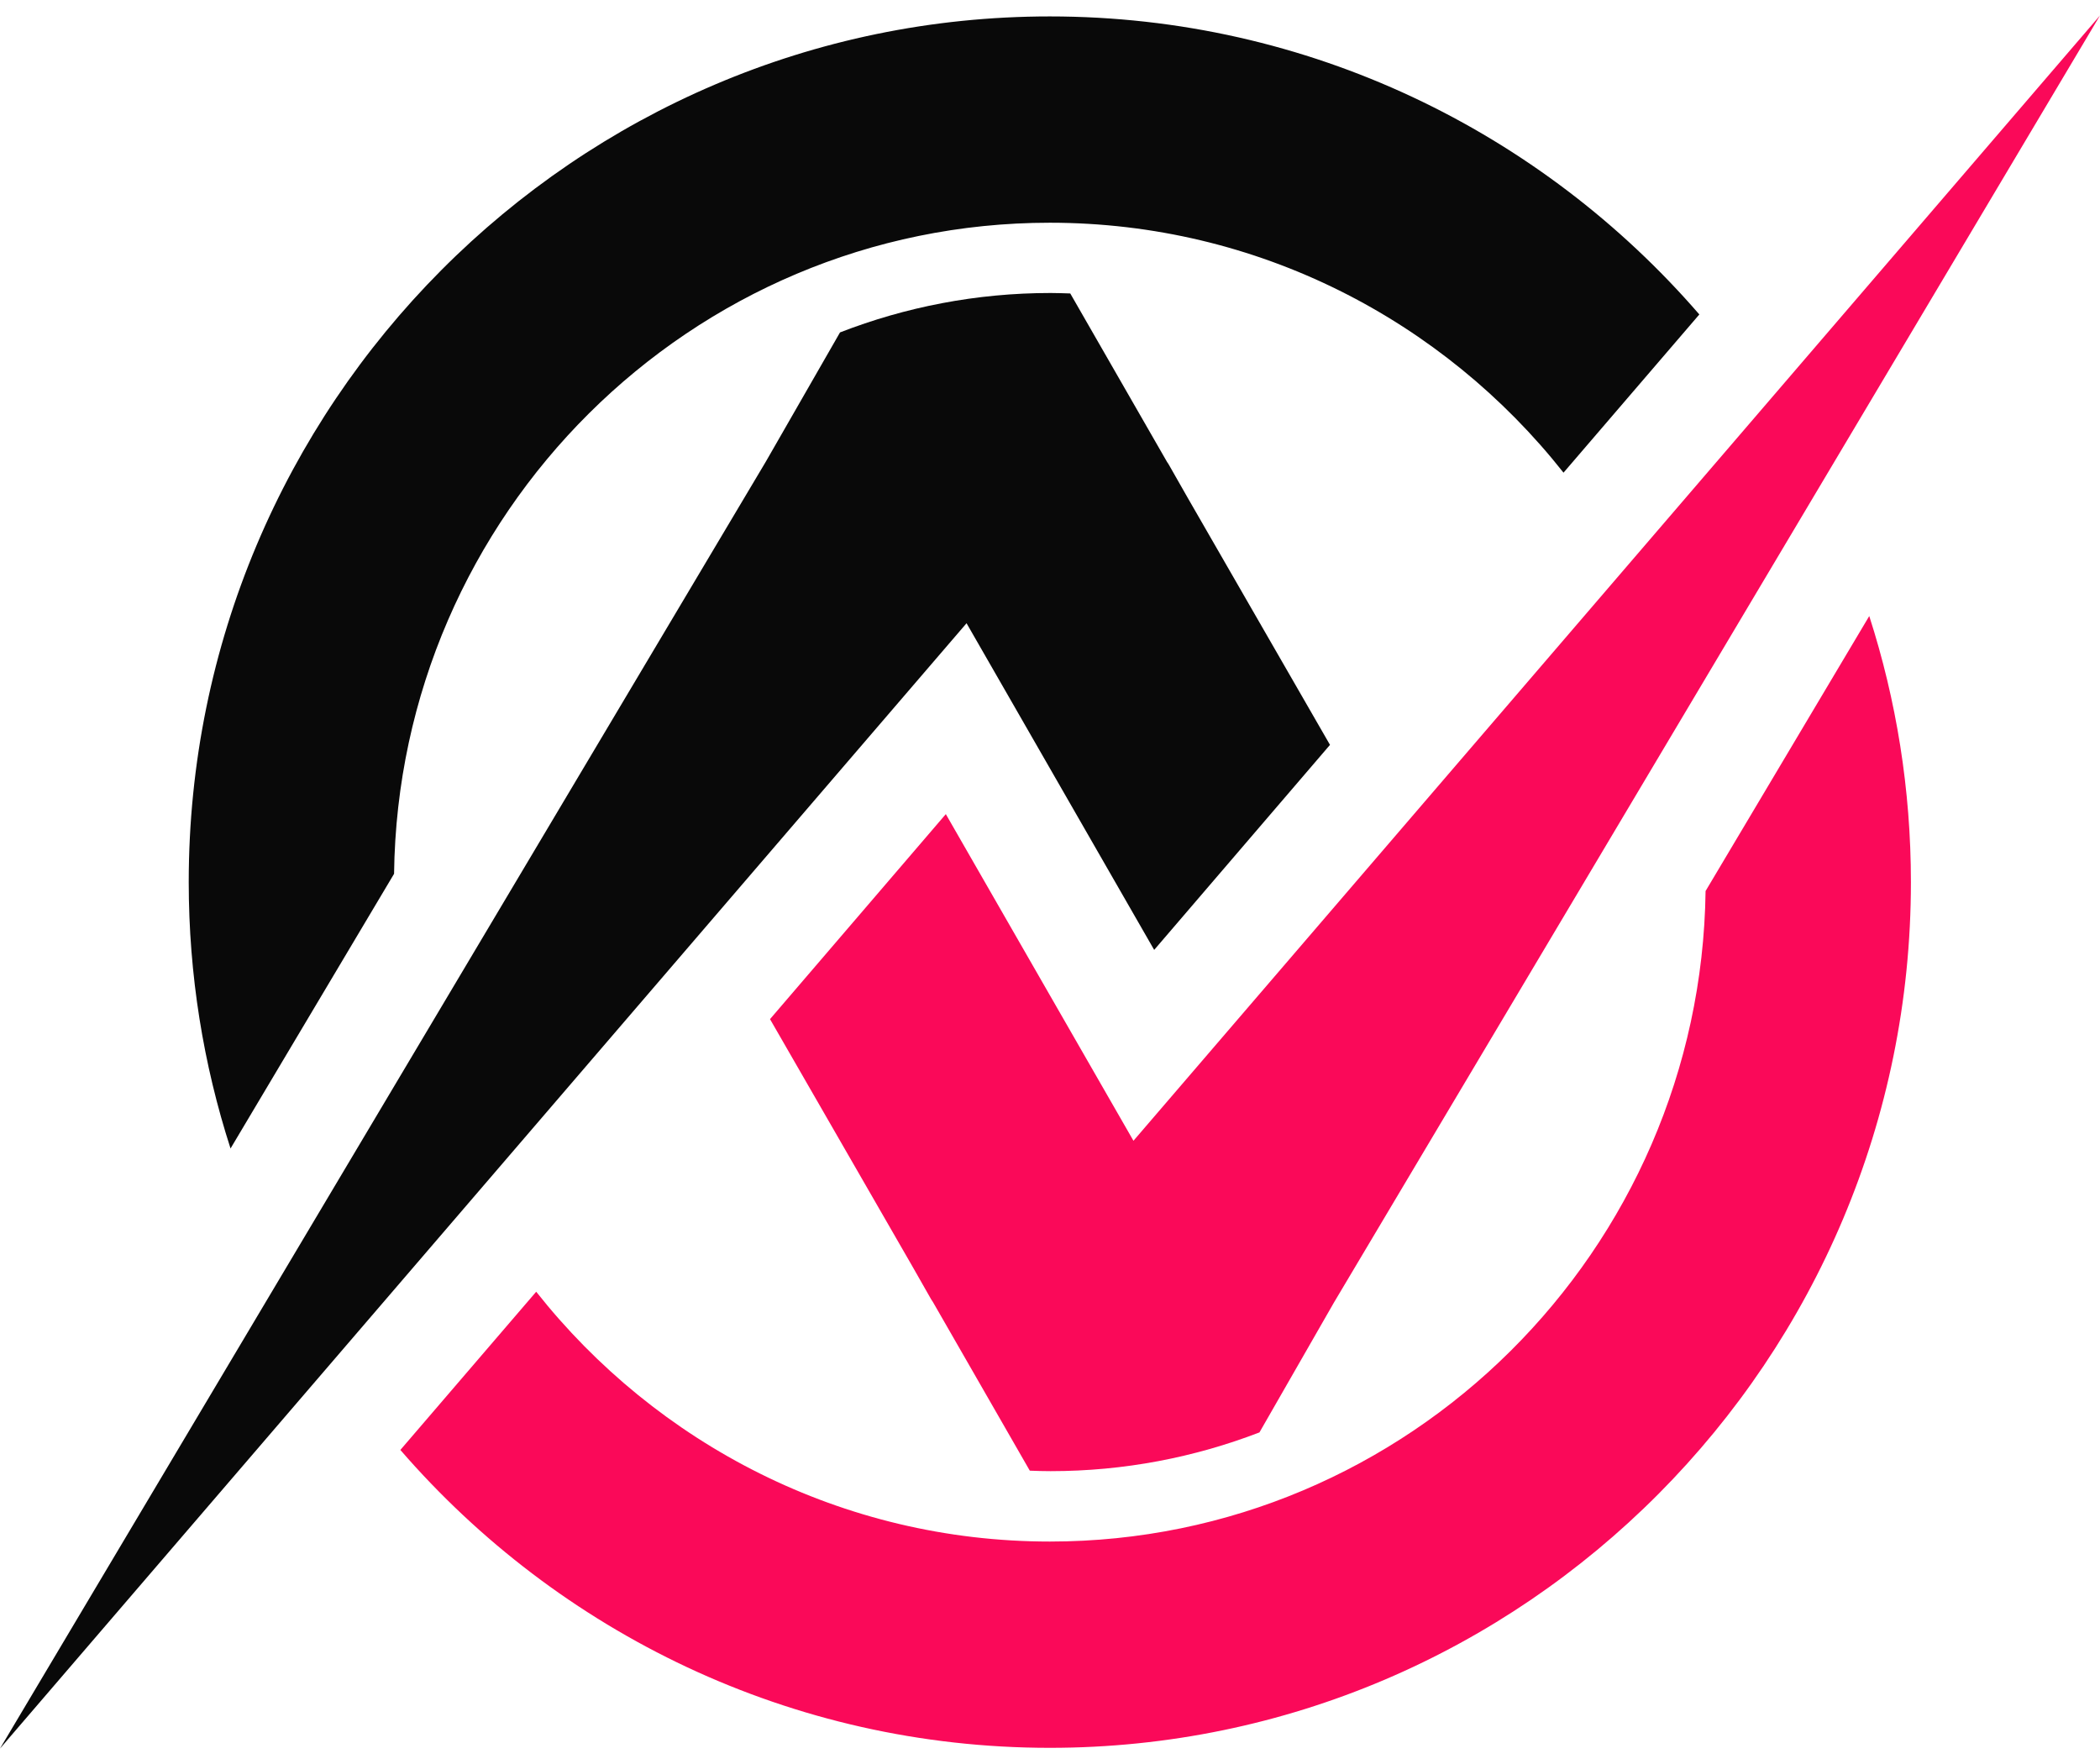
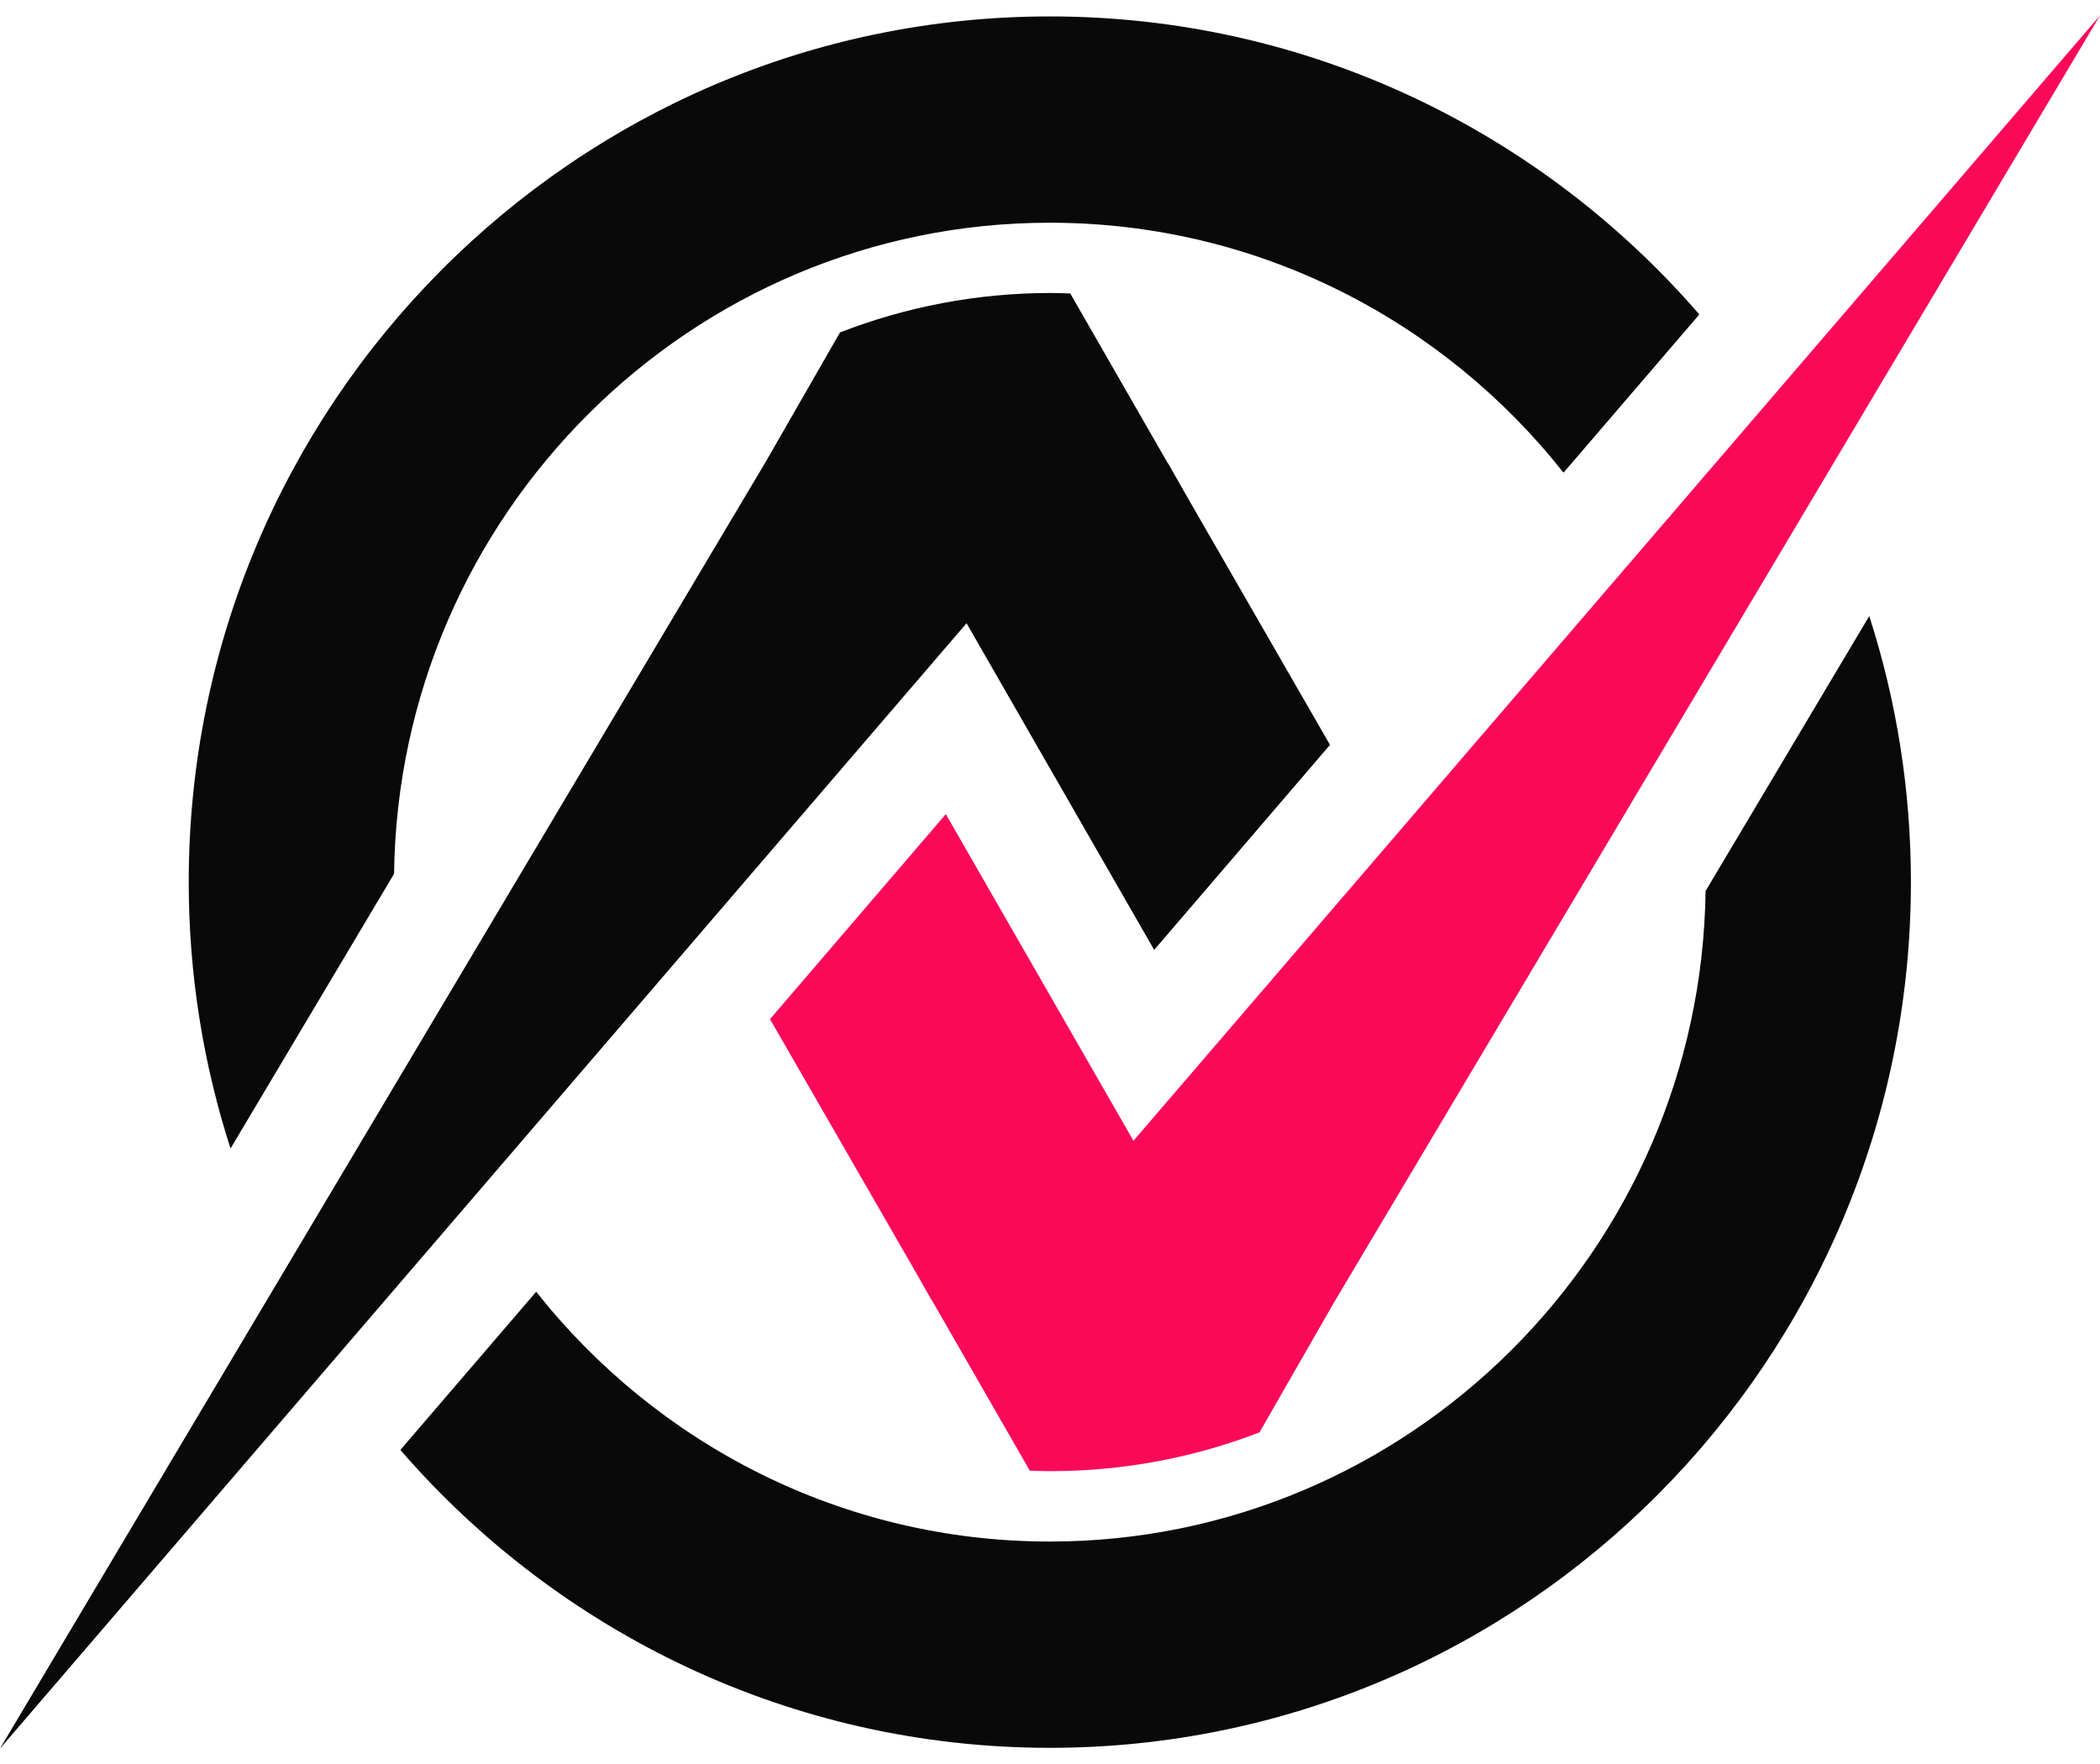
<svg xmlns="http://www.w3.org/2000/svg" width="100" height="84" viewBox="0 0 100 84" fill="none">
  <path d="M18.765 41.61C18.978 24.477 32.901 10.606 49.991 10.606C59.891 10.606 68.727 15.259 74.453 22.508C76.653 19.943 78.837 17.403 80.921 14.974C73.401 6.286 62.324 0.782 49.991 0.782C27.381 0.782 8.987 19.274 8.987 42.006C8.987 46.429 9.687 50.694 10.978 54.69C13.539 50.386 16.197 45.92 18.765 41.61Z" fill="#090909" />
-   <path d="M81.218 42.425C80.995 59.546 67.073 73.407 49.992 73.407C40.095 73.407 31.259 68.753 25.533 61.511C23.333 64.076 21.149 66.616 19.065 69.045C26.588 77.73 37.663 83.23 49.992 83.23C72.602 83.23 90.996 64.738 90.996 42.007C90.996 37.586 90.299 33.328 89.012 29.336C86.447 33.643 83.789 38.112 81.221 42.425H81.218Z" fill="#FA0959" />
-   <path d="M45.038 38.769C42.773 41.408 39.877 44.788 36.667 48.53L43.438 60.287C43.803 60.925 44.115 61.477 44.341 61.873C44.367 61.918 44.393 61.957 44.422 61.996L49.038 70.032C49.367 70.045 49.696 70.055 50.025 70.055C53.529 70.055 56.88 69.4 59.974 68.21L63.526 62.018L100 0.736L53.974 54.322L45.038 38.765V38.769Z" fill="#FA0959" />
+   <path d="M81.218 42.425C80.995 59.546 67.073 73.407 49.992 73.407C40.095 73.407 31.259 68.753 25.533 61.511C23.333 64.076 21.149 66.616 19.065 69.045C26.588 77.73 37.663 83.23 49.992 83.23C72.602 83.23 90.996 64.738 90.996 42.007C90.996 37.586 90.299 33.328 89.012 29.336C86.447 33.643 83.789 38.112 81.221 42.425H81.218Z" fill="#090909" />
+   <path d="M45.038 38.769C42.773 41.408 39.877 44.788 36.667 48.53L43.438 60.287C43.803 60.925 44.115 61.477 44.341 61.873C44.367 61.918 44.393 61.957 44.422 61.996L49.038 70.032C49.367 70.045 49.696 70.055 50.025 70.055C53.529 70.055 56.88 69.4 59.974 68.21L63.526 62.019L100 0.736L53.974 54.322L45.038 38.765V38.769Z" fill="#FA0959" />
  <path d="M54.962 45.232C57.227 42.592 60.123 39.212 63.333 35.47L56.562 23.713C56.198 23.075 55.885 22.523 55.659 22.128C55.633 22.082 55.607 22.04 55.578 22.004L50.965 13.974C50.652 13.965 50.34 13.952 50.027 13.952C46.494 13.952 43.114 14.62 40.001 15.829L36.471 21.978L0 83.264L46.026 29.678L54.962 45.235V45.232Z" fill="#090909" />
</svg>
